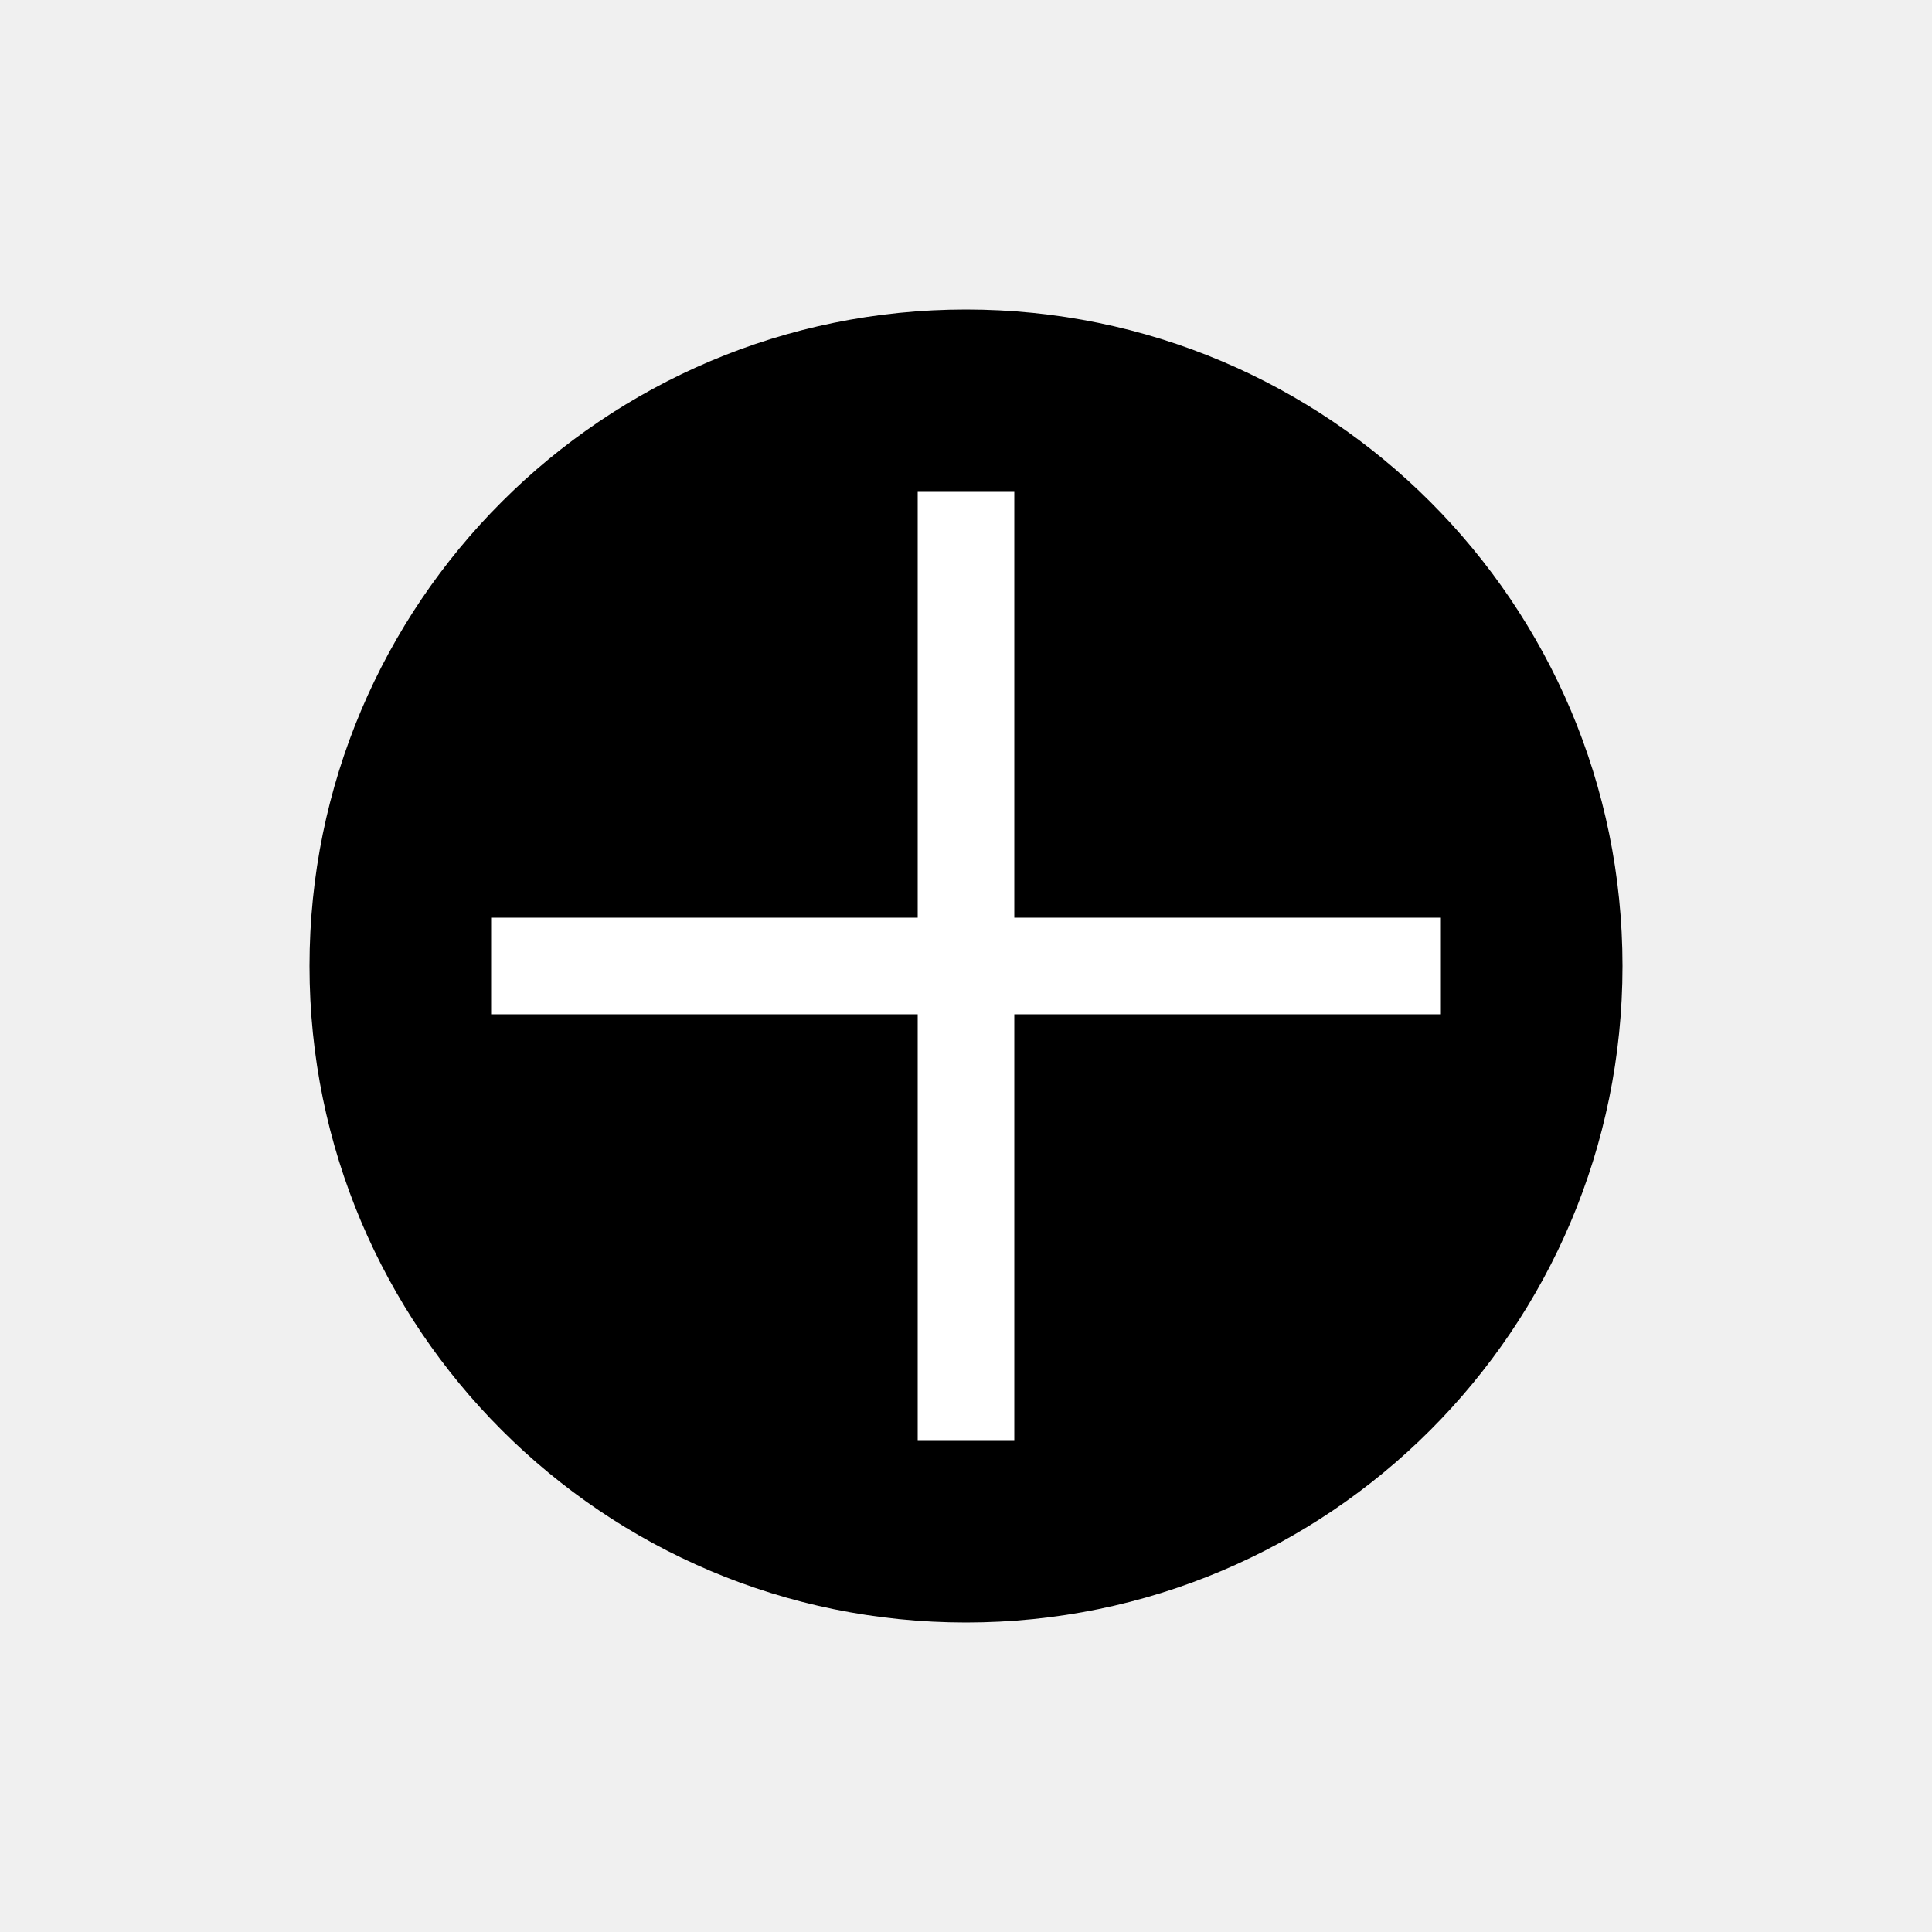
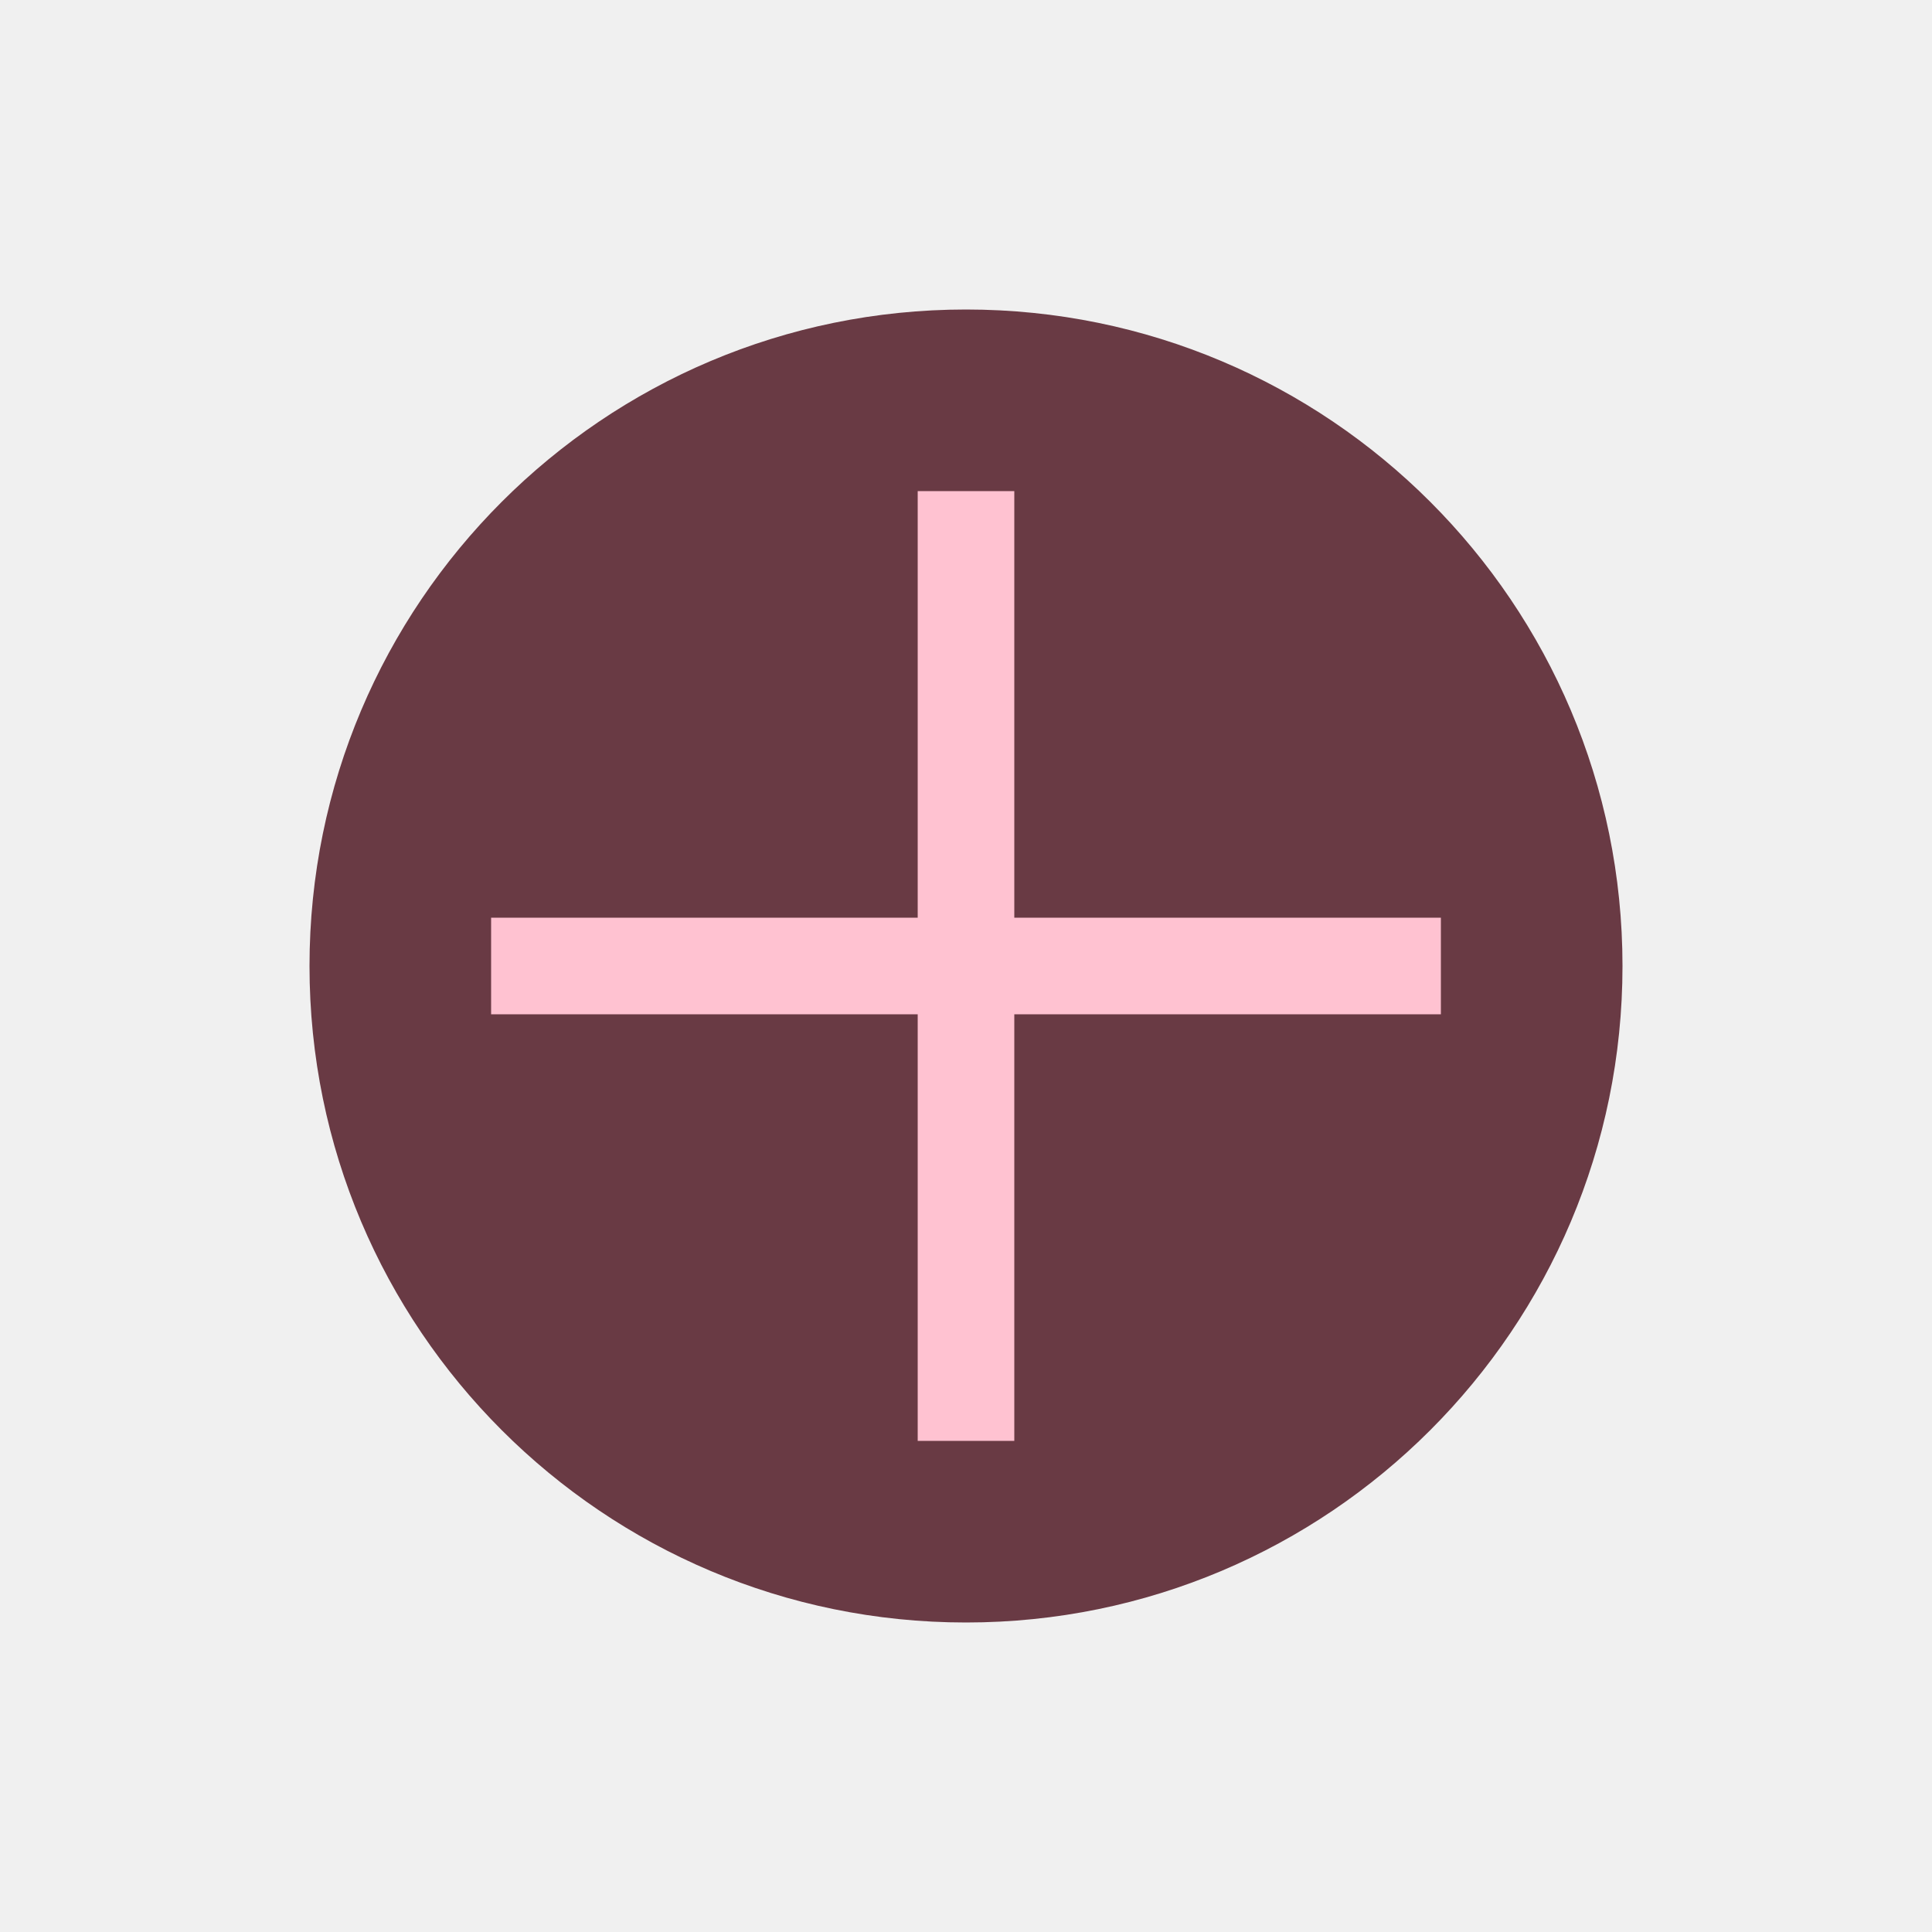
<svg xmlns="http://www.w3.org/2000/svg" id="Layer_1" viewBox="0 0 50 50">
  <defs>
-     <style>.cls-1{stroke:#000;stroke-miterlimit:10;}.cls-2{fill:#fff;}</style>
+     <style>.cls-1{fill:#693A44;stroke:#693A44;stroke-miterlimit:10;}.cls-2{fill:#FFC2D1;}</style>
  </defs>
  <circle class="cls-1" cx="25" cy="25" r="16.49" />
  <rect class="cls-2" x="12.71" y="23.75" width="24.58" height="2.5" transform="translate(50 0) rotate(90)" />
  <rect class="cls-2" x="12.71" y="23.75" width="24.58" height="2.5" transform="translate(50 50) rotate(180)" />
</svg>
